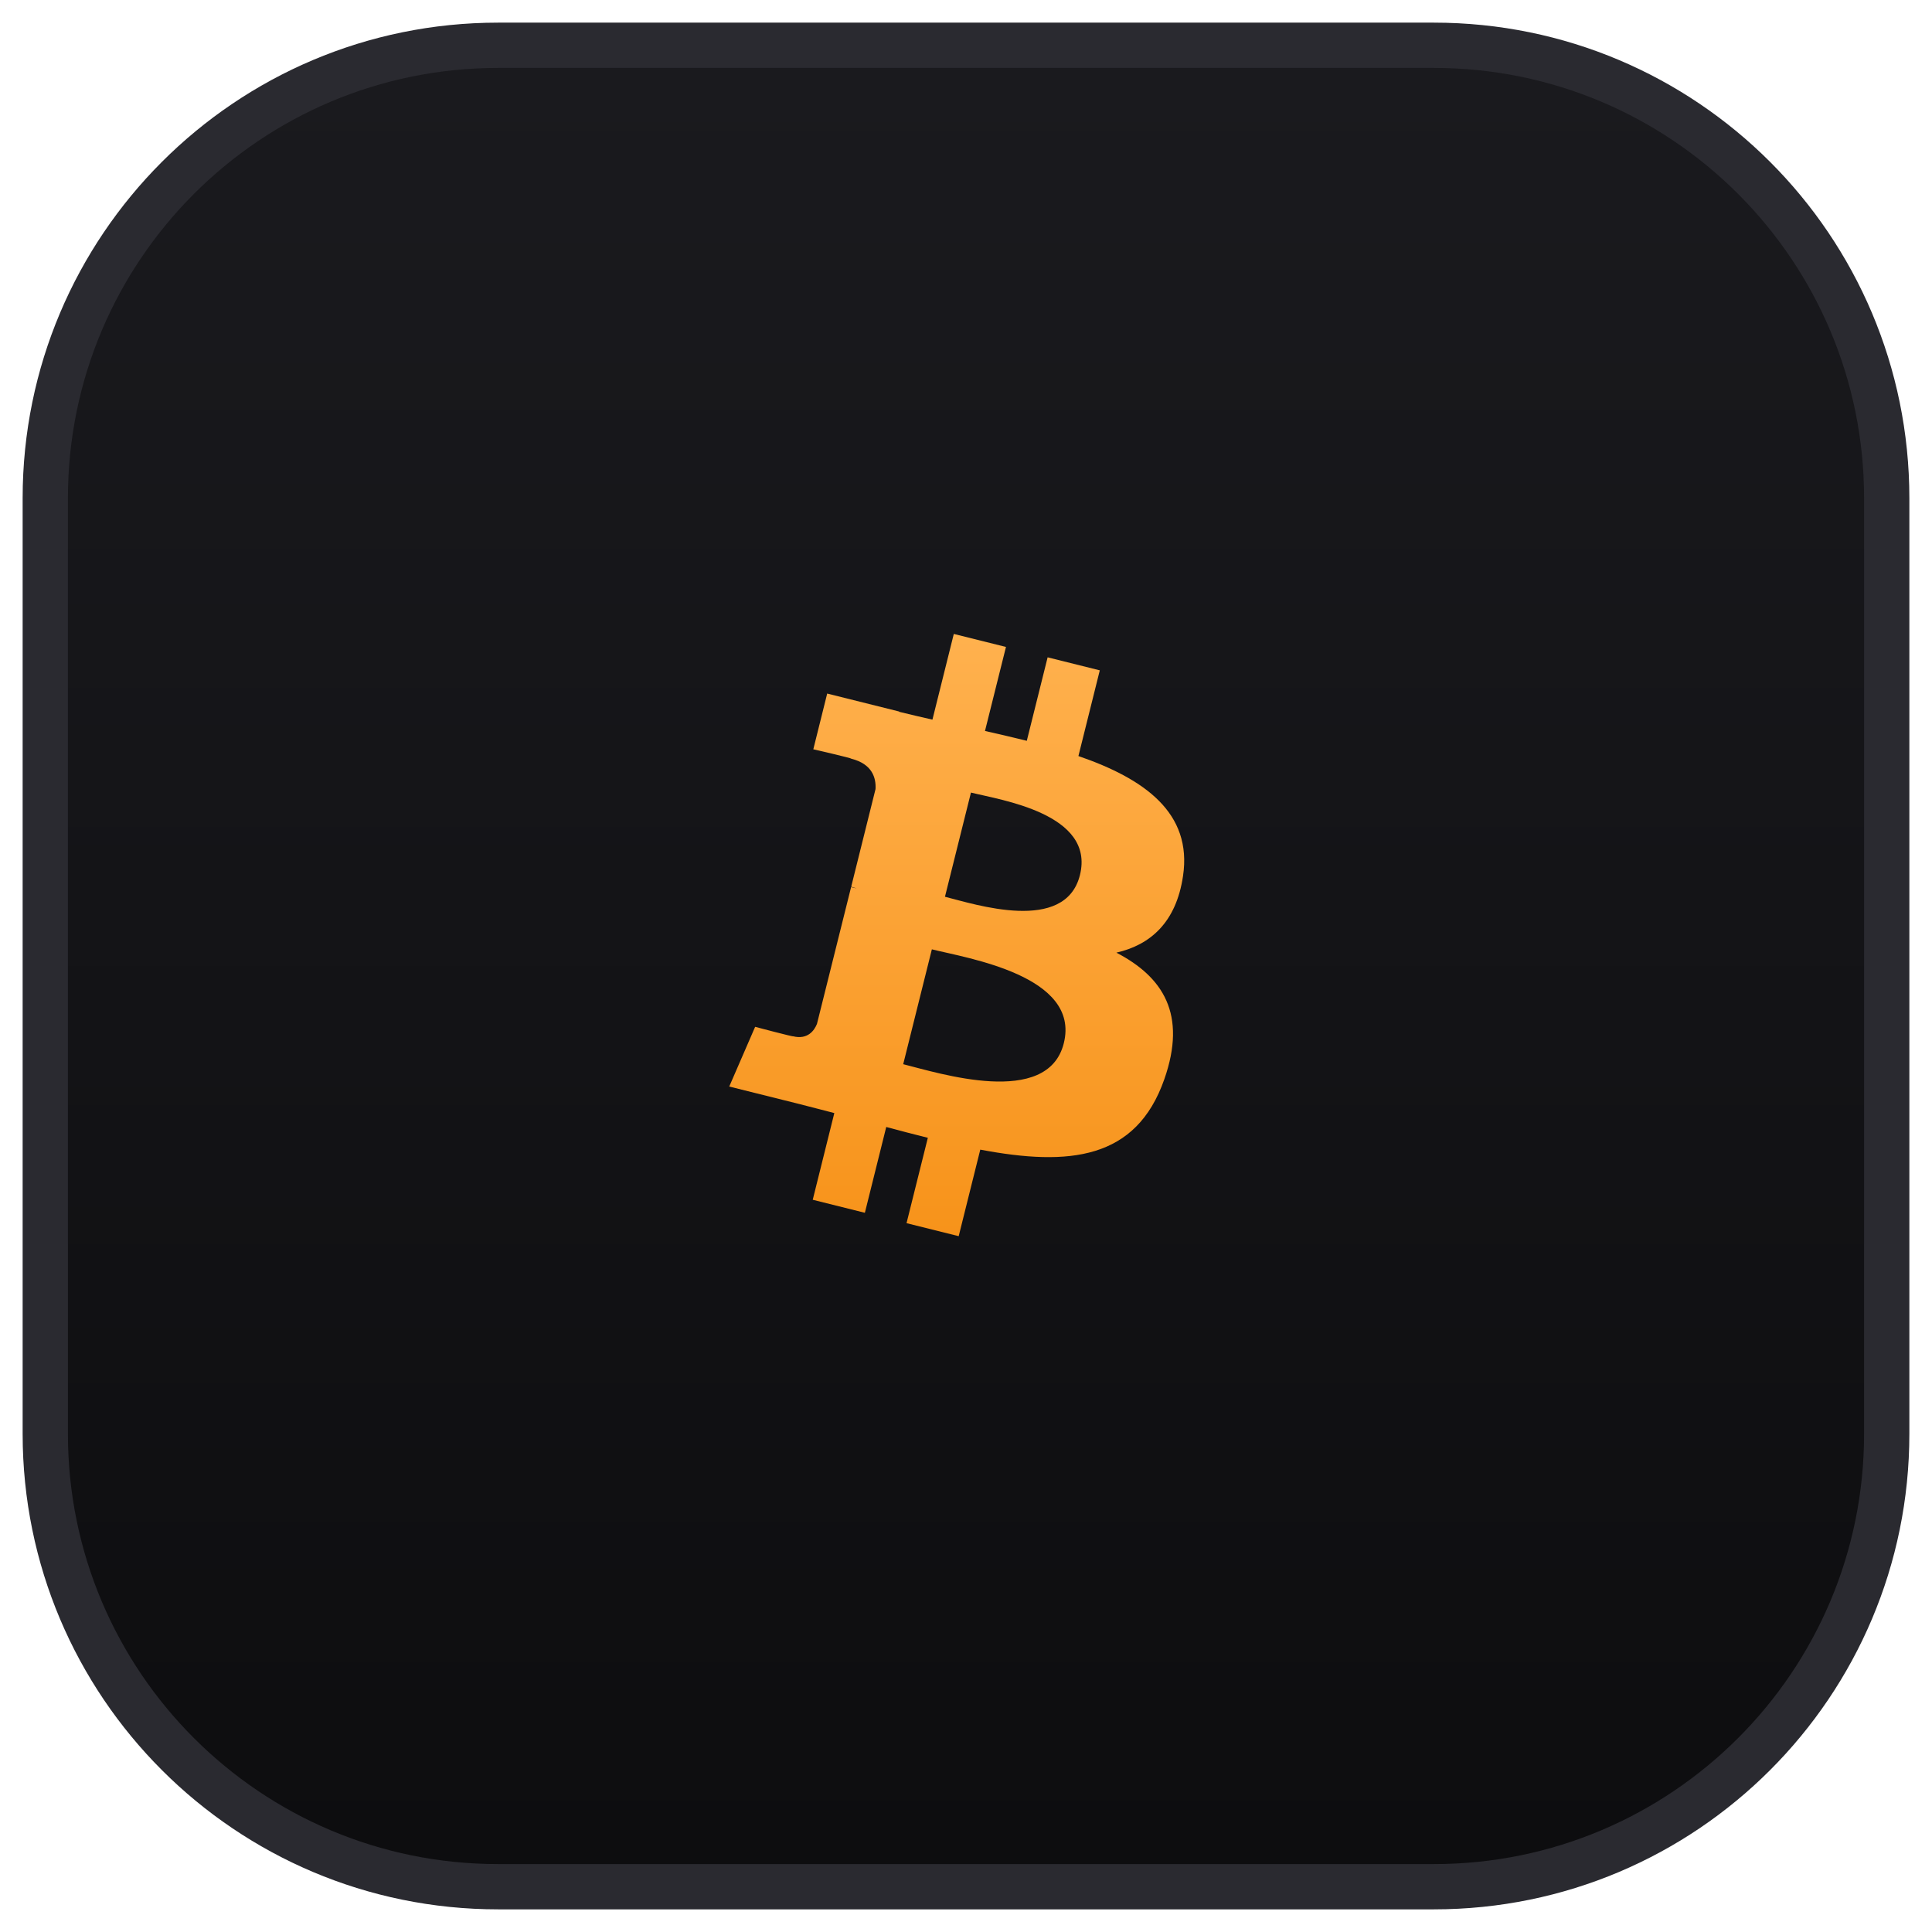
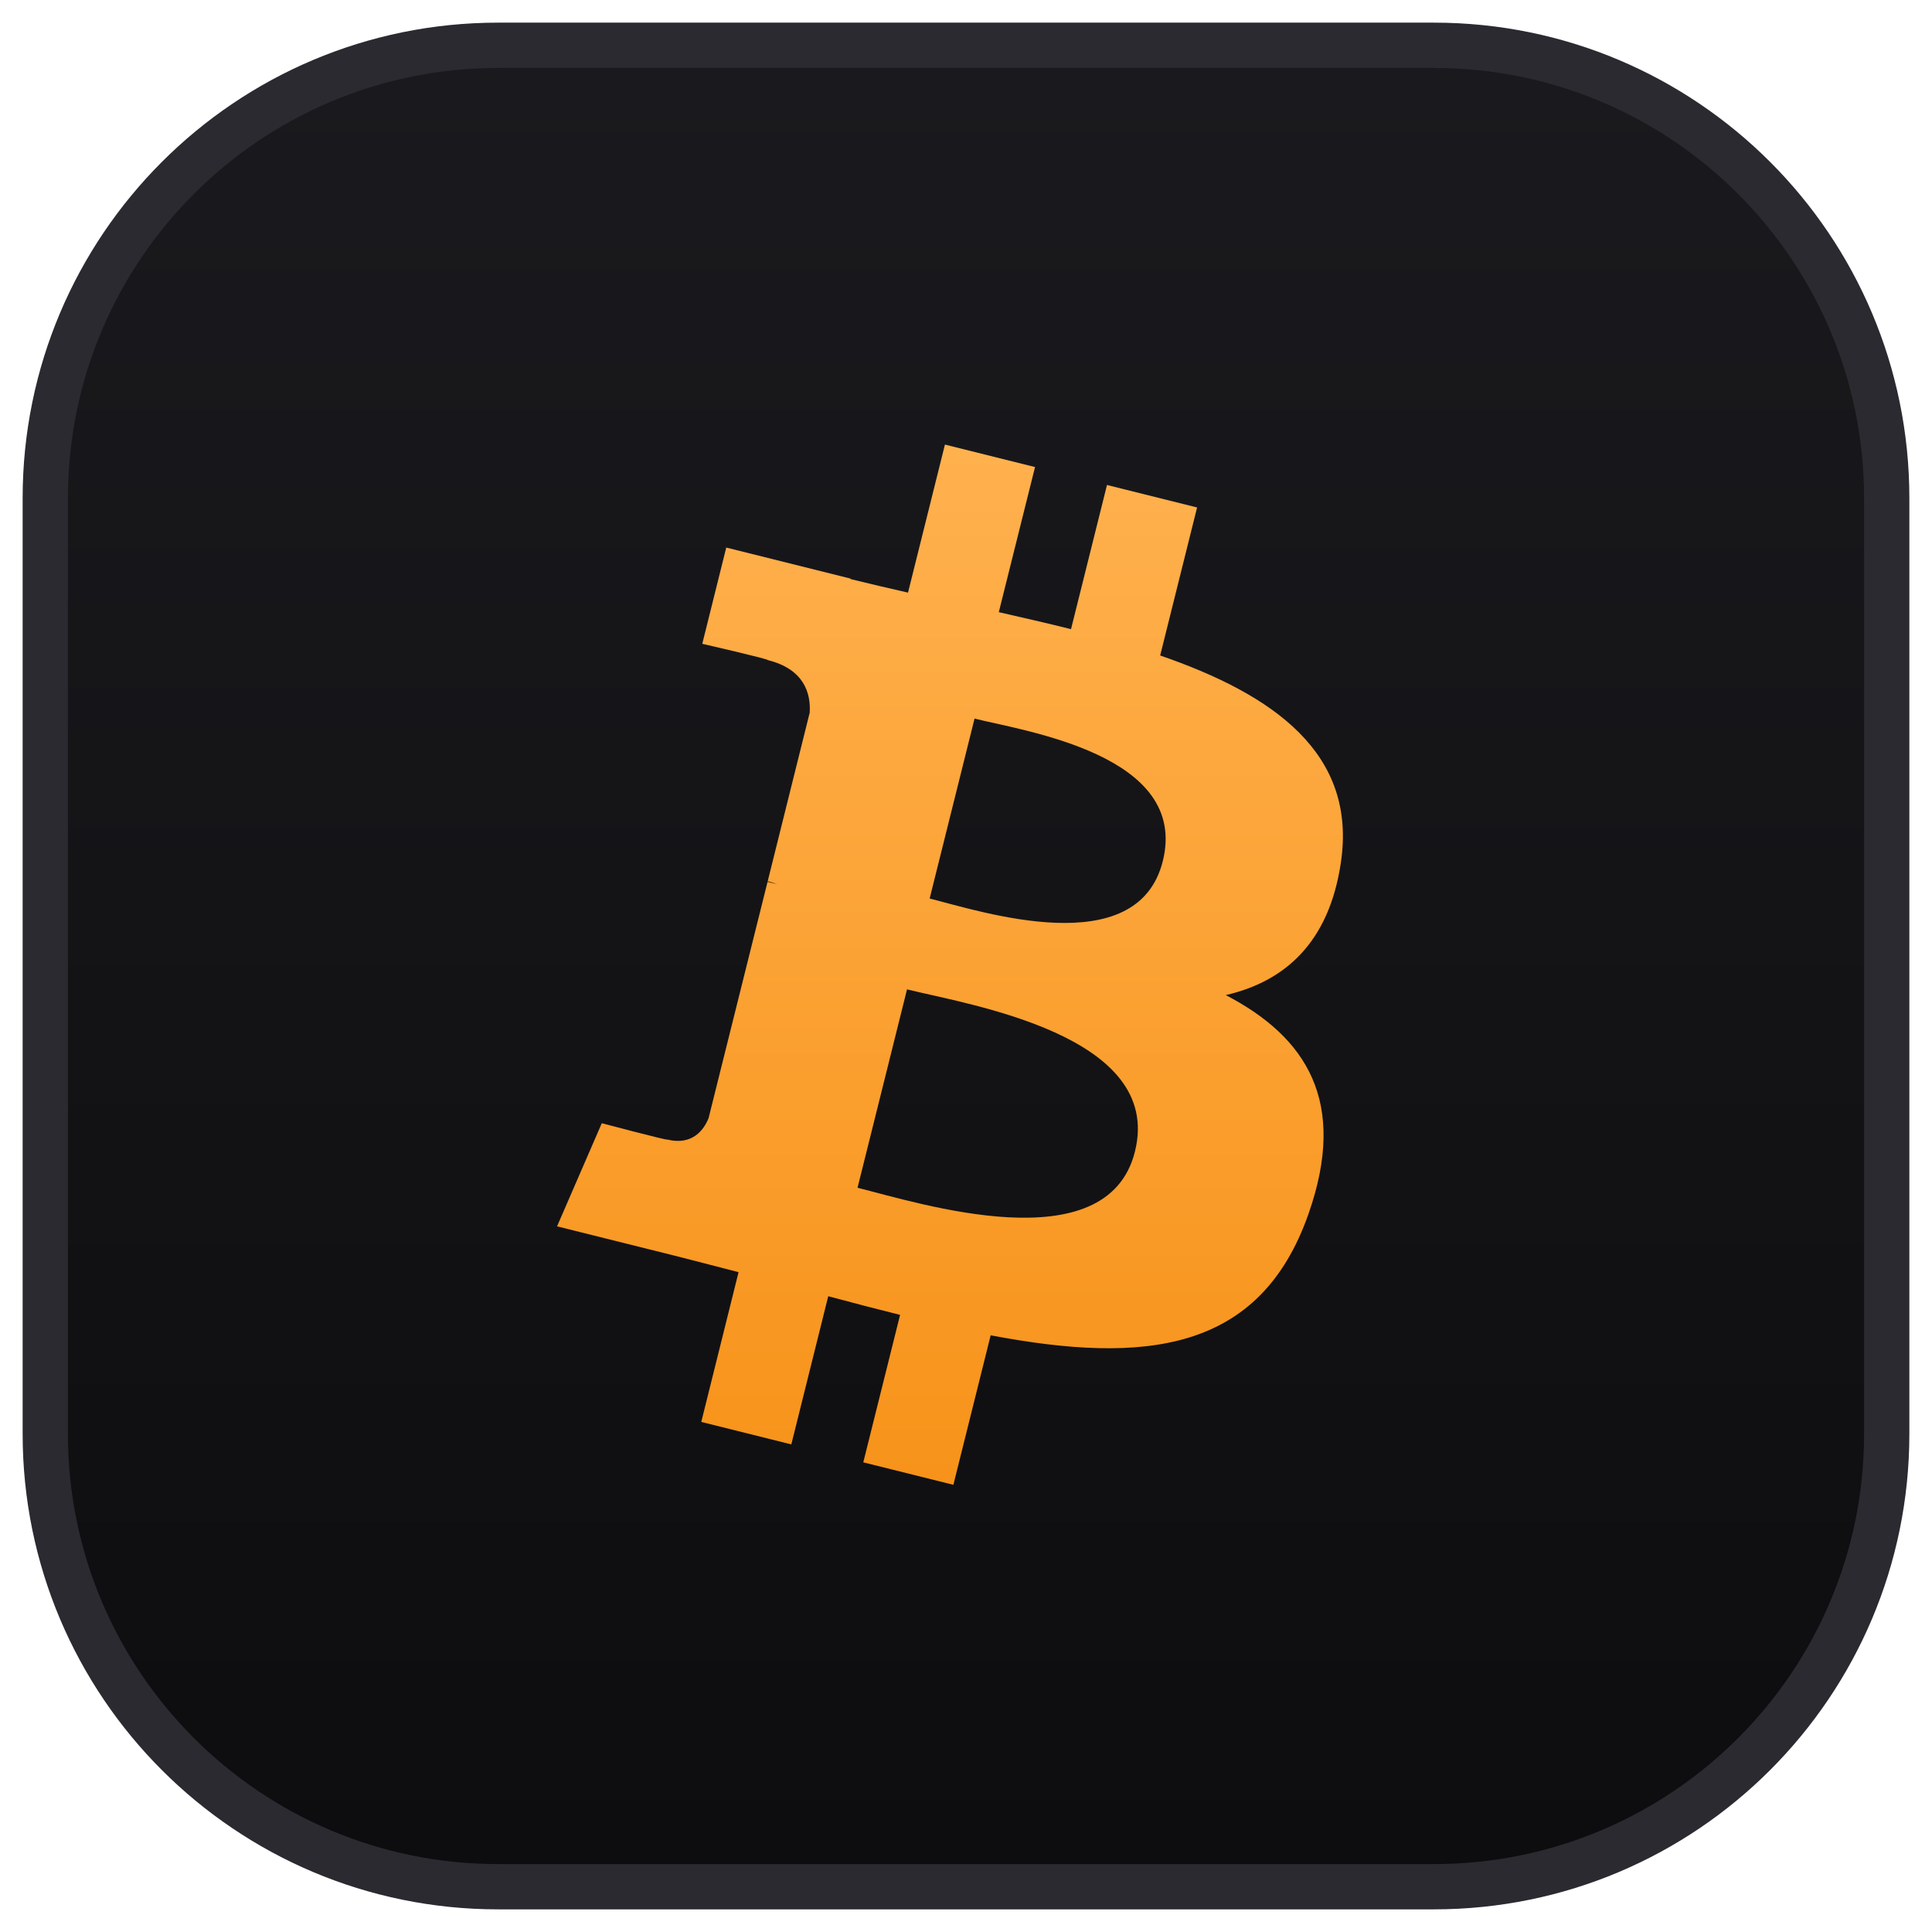
<svg xmlns="http://www.w3.org/2000/svg" width="64" height="64" viewBox="0 0 64 64">
  <defs>
    <linearGradient id="bg" x1="0" y1="0" x2="0" y2="1">
      <stop offset="0" stop-color="#1A1A1E" />
      <stop offset="1" stop-color="#0D0D0F" />
    </linearGradient>
    <linearGradient id="btc" x1="0" y1="0" x2="0" y2="1">
      <stop offset="0" stop-color="#FFB14E" />
      <stop offset="1" stop-color="#F7931A" />
    </linearGradient>
  </defs>
  <rect x="1.5" y="1.5" width="61" height="61" rx="15" fill="url(#bg)" stroke="#2A2A30" stroke-width="1.5" />
-   <g transform="translate(16,16) scale(1.0)">
+   <svg x="13" y="12" width="38" height="40" viewBox="5 4 22 22">
    <path fill="url(#btc)" d="M23.189,13.02 C23.503,10.924 21.906,9.797 19.724,9.045 L20.432,6.206 L18.704,5.775 L18.014,8.54 C17.56,8.426 17.093,8.32 16.629,8.214 L17.324,5.431 L15.596,5 L14.888,7.839 C14.512,7.753 14.142,7.668 13.784,7.579 L13.786,7.57 L11.402,6.975 L10.942,8.821 C10.942,8.821 12.225,9.115 12.198,9.133 C12.898,9.308 13.024,9.771 13.003,10.139 L12.197,13.374 C12.245,13.386 12.307,13.404 12.376,13.431 C12.319,13.417 12.257,13.401 12.194,13.386 L11.063,17.918 C10.978,18.13 10.761,18.449 10.271,18.328 C10.289,18.353 9.015,18.015 9.015,18.015 L8.157,19.993 L10.406,20.554 C10.825,20.659 11.235,20.769 11.638,20.872 L10.923,23.744 L12.65,24.175 L13.358,21.333 C13.83,21.461 14.288,21.579 14.736,21.691 L14.03,24.519 L15.758,24.95 L16.473,22.083 C19.421,22.641 21.637,22.416 22.57,19.75 C23.322,17.604 22.533,16.365 20.982,15.558 C22.111,15.298 22.962,14.555 23.189,13.02 L23.189,13.02 Z M19.24,18.558 C18.706,20.705 15.091,19.544 13.92,19.253 L14.869,15.448 C16.041,15.741 19.798,16.32 19.24,18.558 Z M19.774,12.989 C19.287,14.942 16.279,13.95 15.303,13.706 L16.164,10.255 C17.139,10.499 20.282,10.952 19.774,12.989 Z" />
-   </g>
+   </svg>
</svg>
